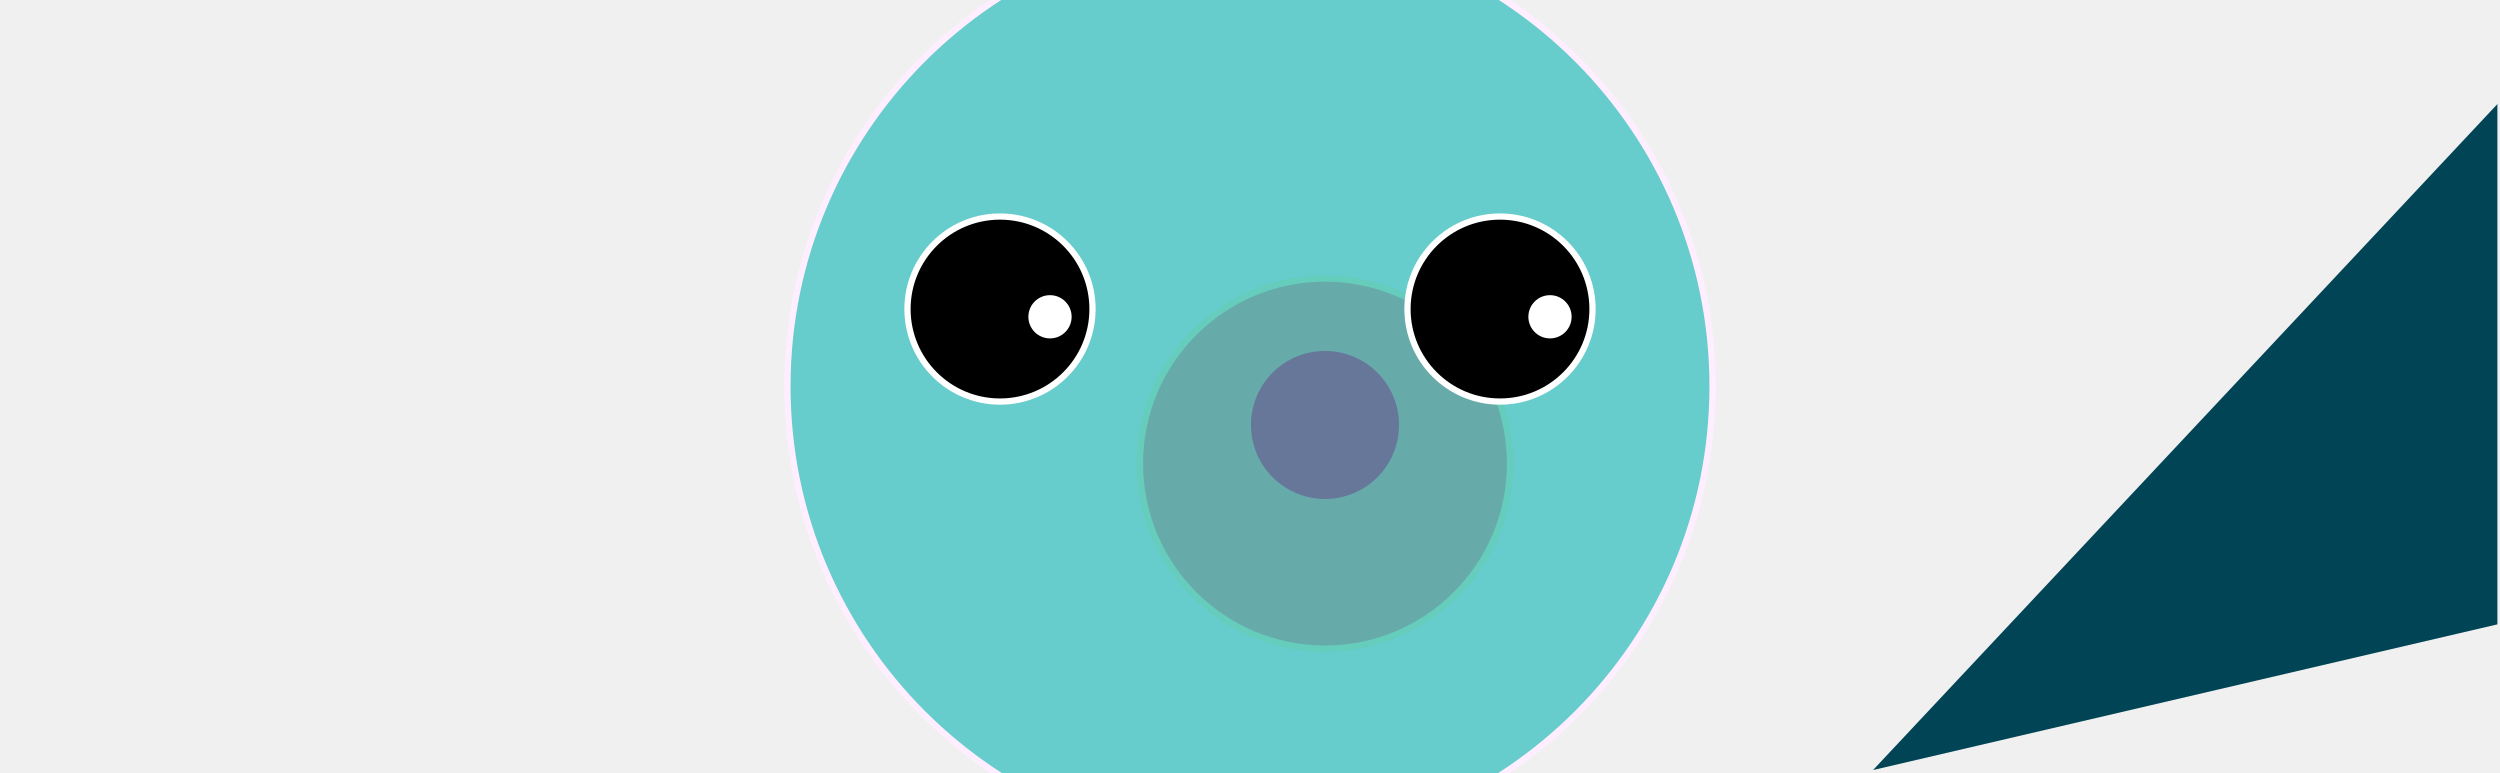
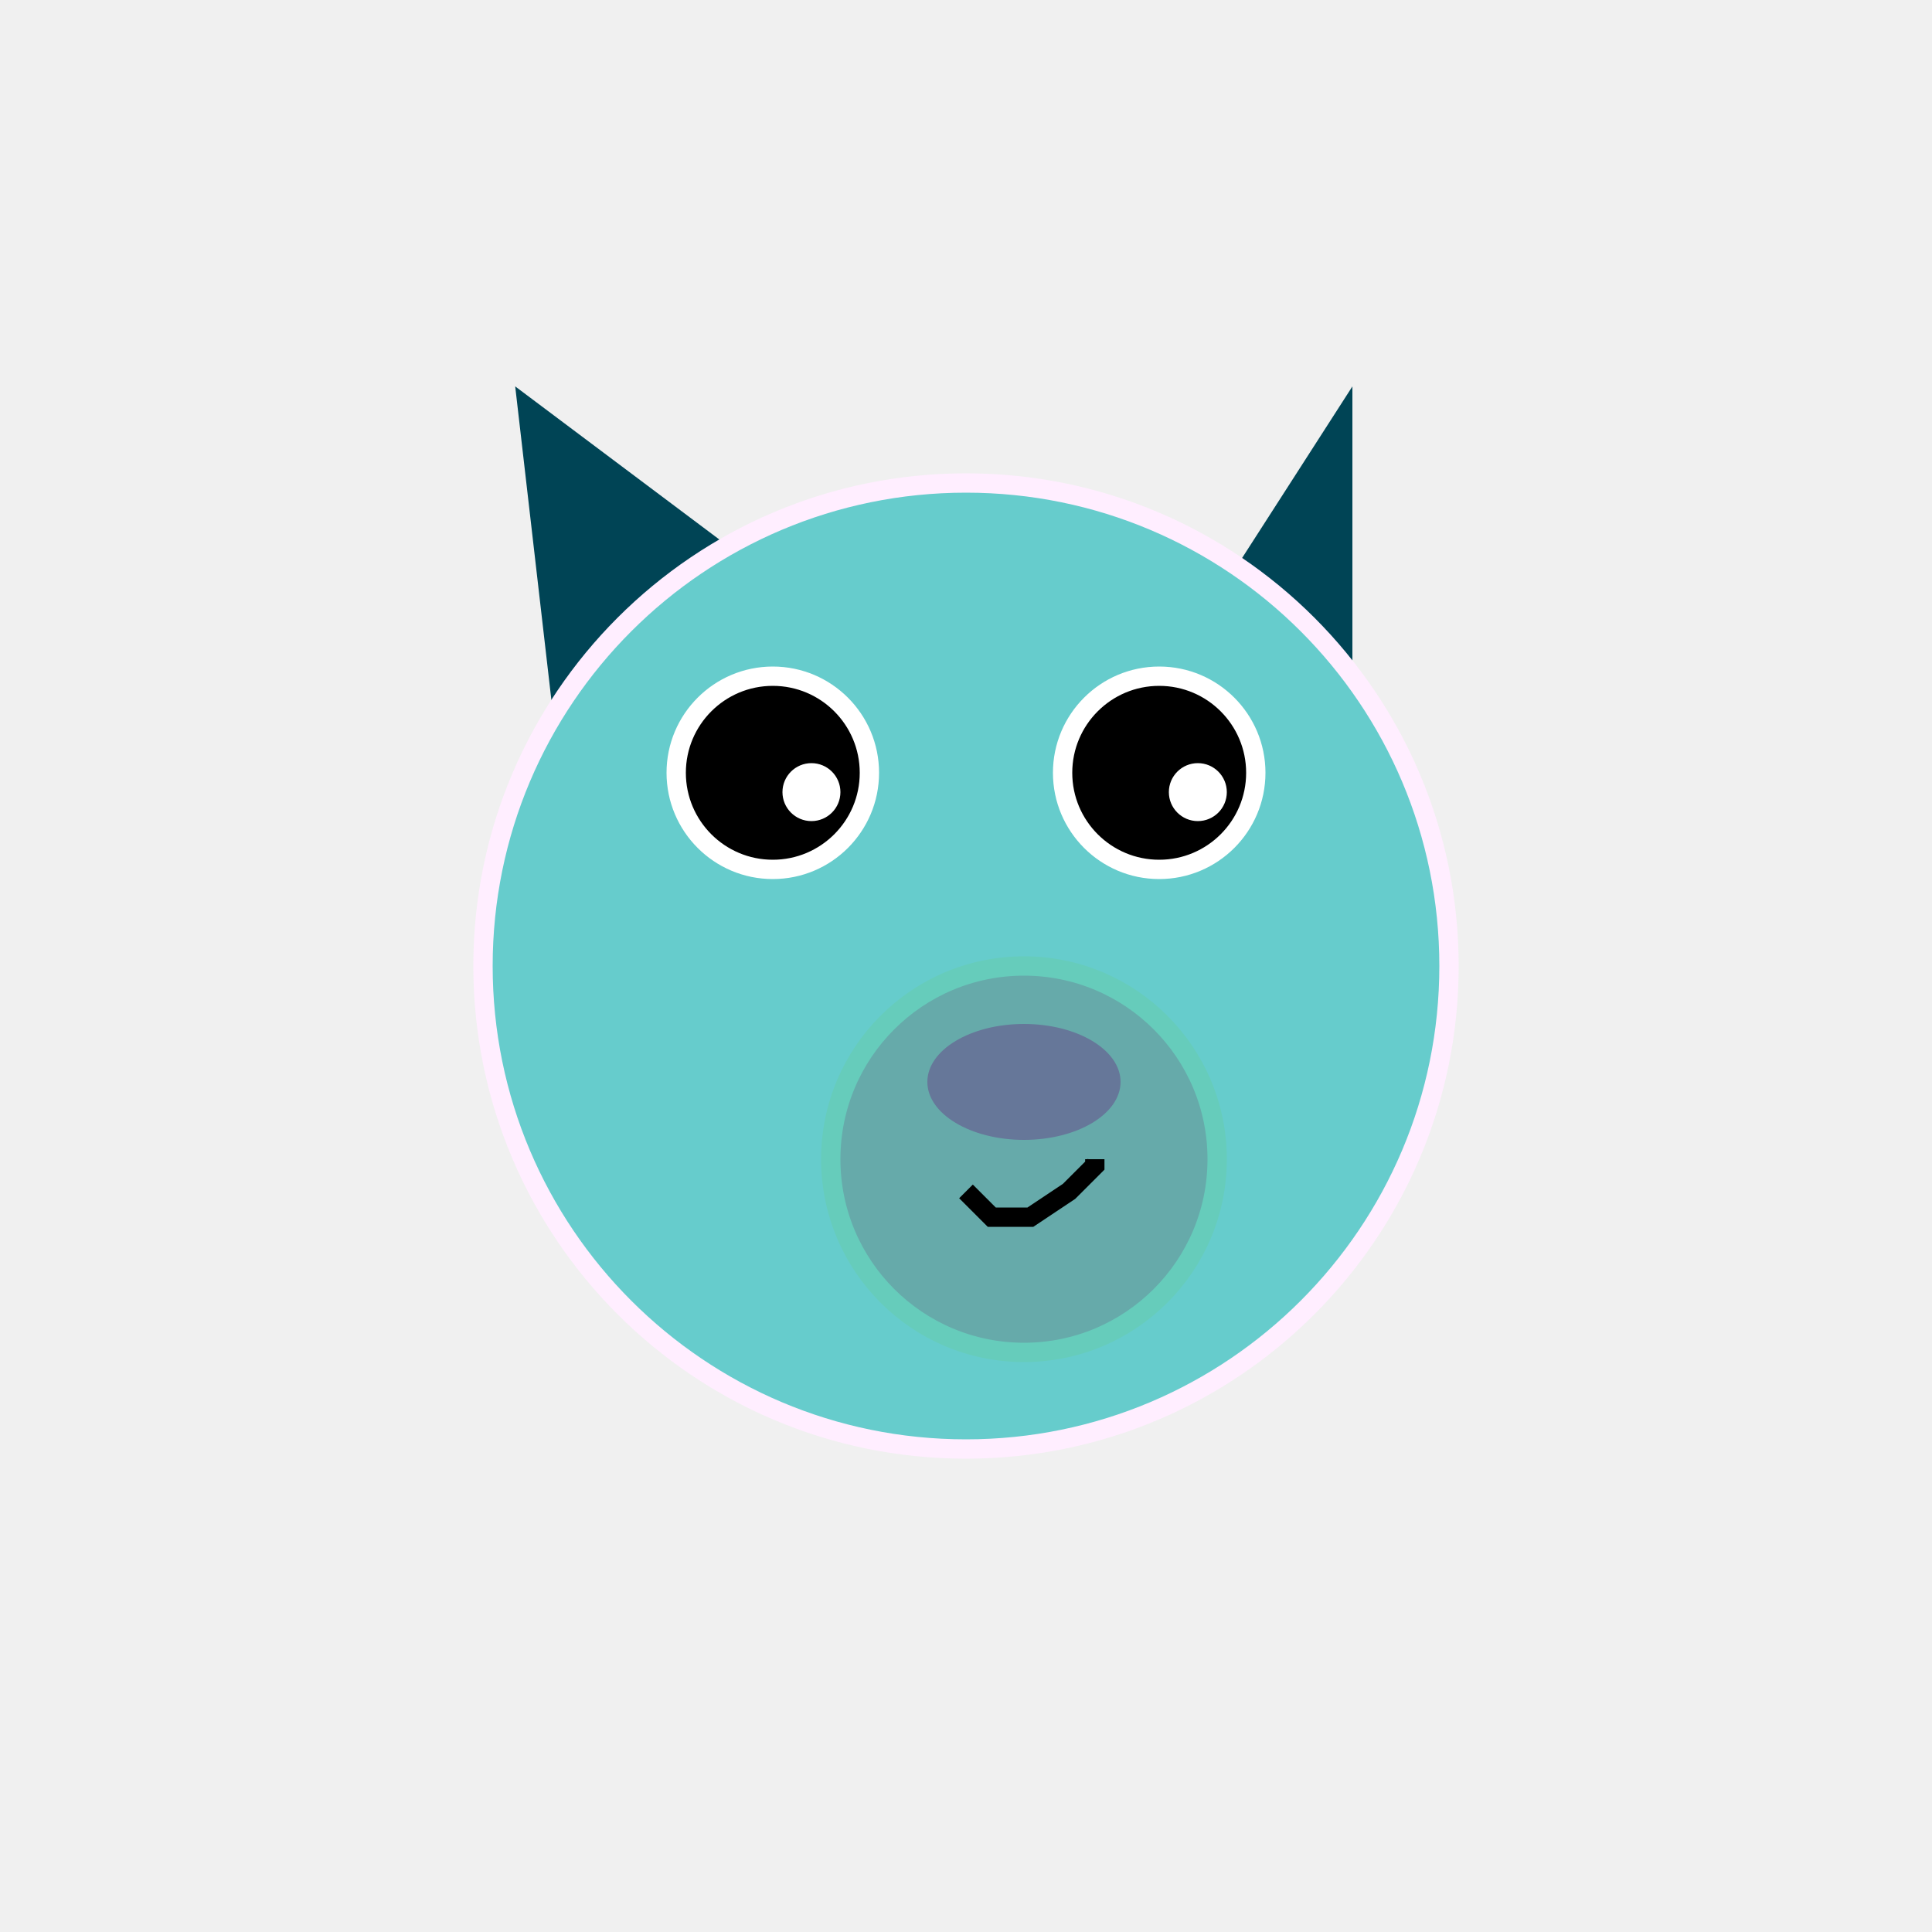
- <svg xmlns="http://www.w3.org/2000/svg" version="1.1">
-   <polygon points="1200,50 1200,300 900,370" fill="#045" />
-   <polygon points="575,125 700,250 600,370" fill="#045" />
+ <svg xmlns="http://www.w3.org/2000/svg" version="1.1" height="300" width="300" viewbox="0 0 300 300">
+   <polygon points="80,60 200,150 95,190" fill="#045" />
+   <polygon points="210,60 210,150 120,200" fill="#045" />
  <circle cx="50%" cy="50%" r="25%" stroke="#FEF" stroke-width="3" fill="#6CC" />
  <circle cx="53%" cy="60%" r="10%" stroke="#6CB" stroke-width="3" fill="#6AA" />
  <circle cx="40%" cy="40%" r="5%" stroke="#FFF" stroke-width="3" fill="#000" />
  <circle cx="42%" cy="41%" r="1%" stroke="#FFF" stroke-width="3" fill="#FFF" />
  <circle cx="60%" cy="40%" r="5%" stroke="#FFF" stroke-width="3" fill="#000" />
  <circle cx="62%" cy="41%" r="1%" stroke="#FFF" stroke-width="3" fill="#FFF" />
-   <circle cx="53%" cy="55%" r="4%" fill="#679" />
+   <ellipse cx="53%" cy="56%" rx="5%" ry="9" fill="#679" />
+   <polyline points="150,185 151,186 152,187 153,188 154,189 155,189 160,189 163,187 166,185 166,185 170,181 170,180" style="fill:none;stroke:black;stroke-width:3" />
</svg>
